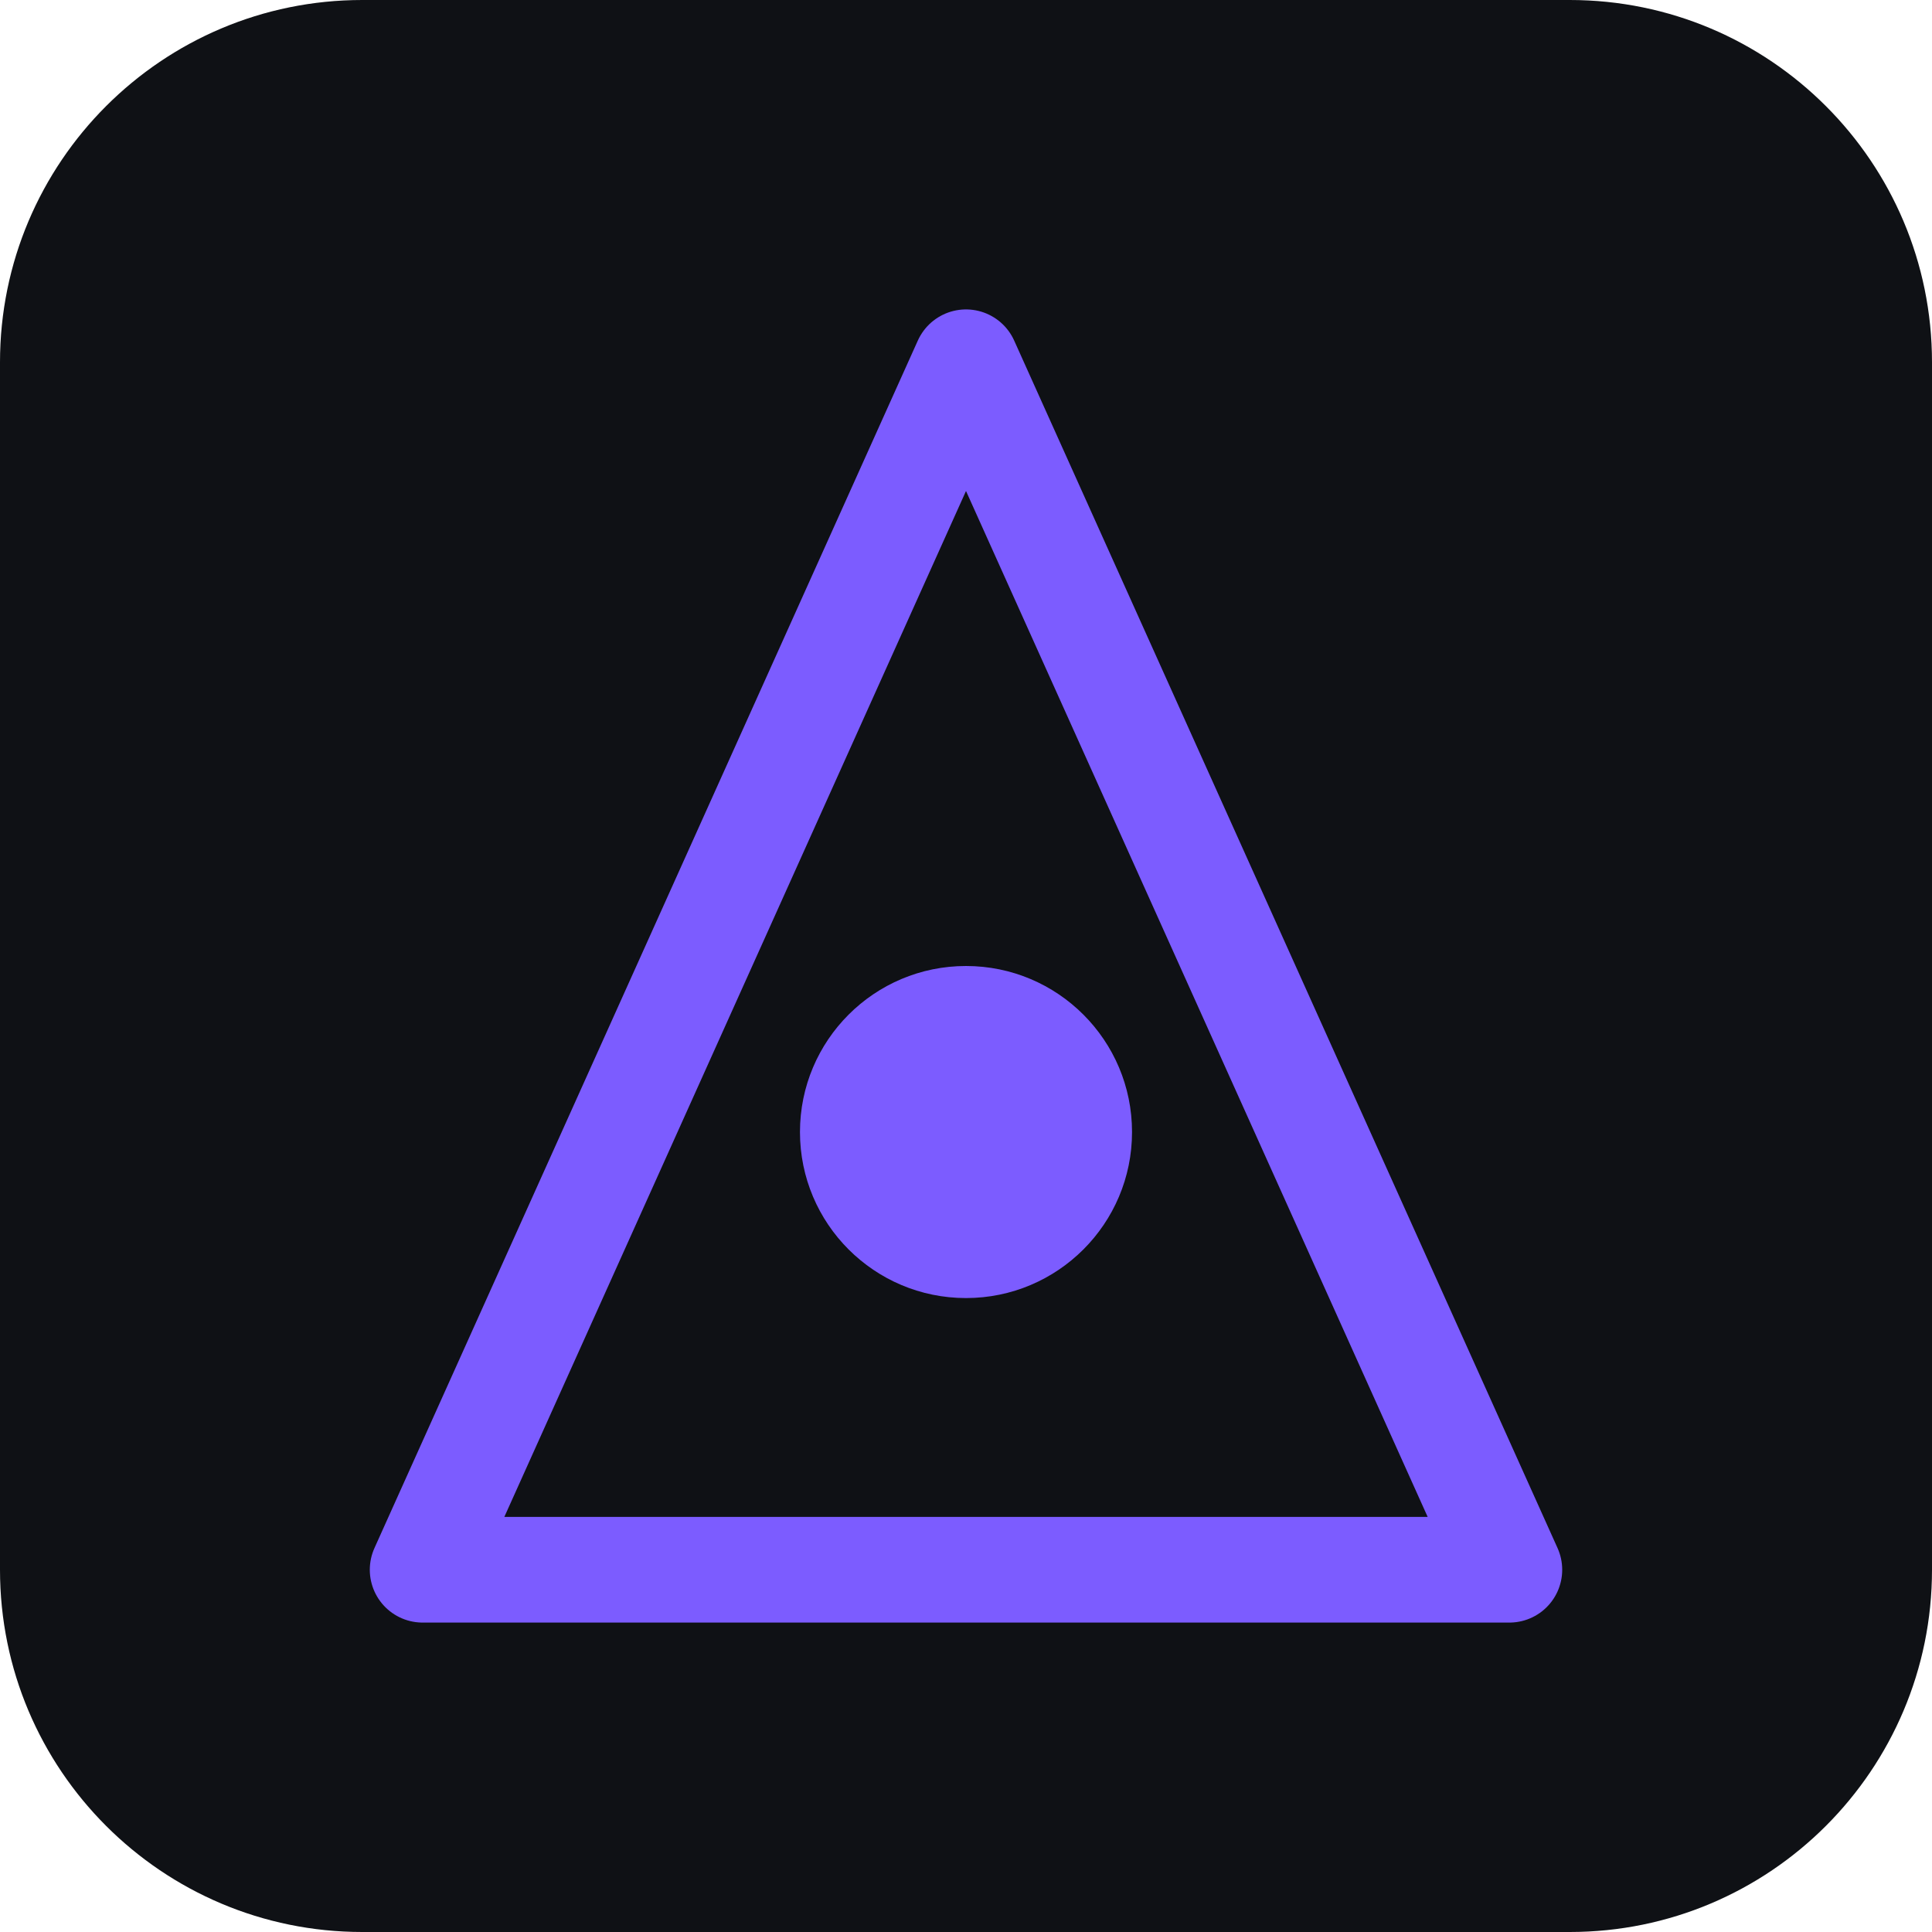
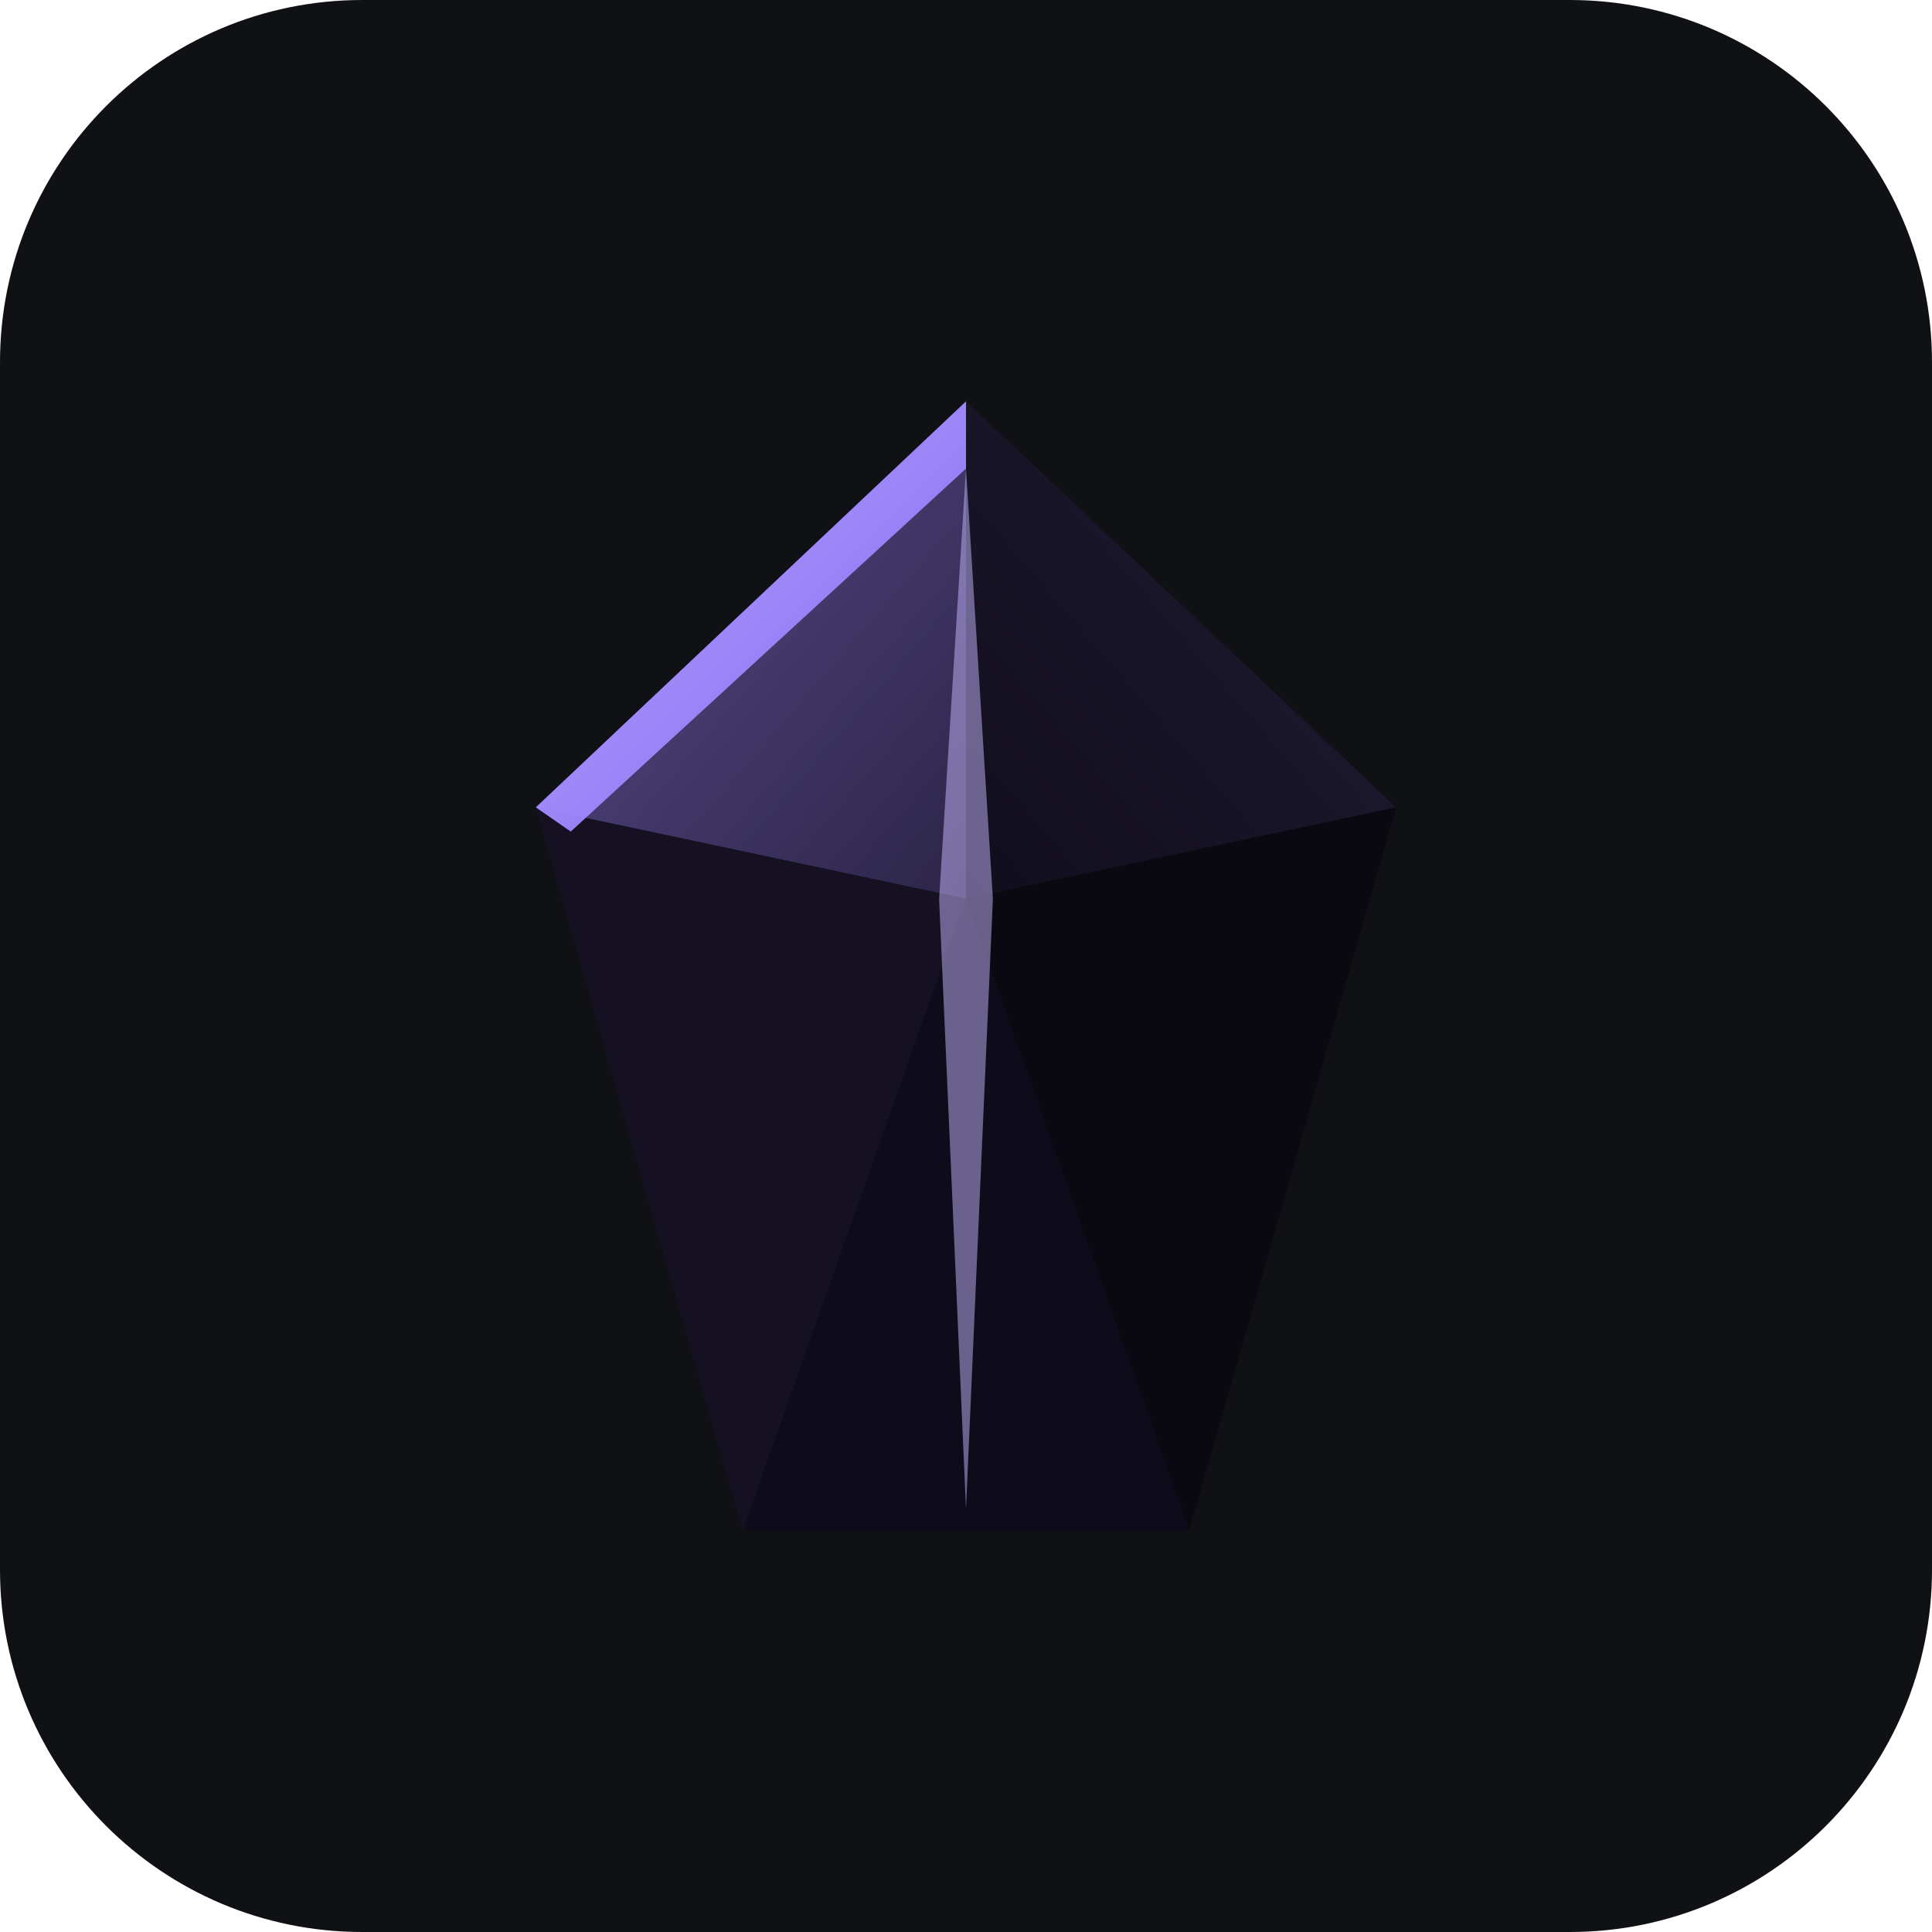
<svg xmlns="http://www.w3.org/2000/svg" viewBox="0 0 512 512" width="512" height="512">
  <rect width="512" height="512" rx="96" fill="#0f1115" />
-   <path d="M256 96 L400 416 H112 Z" fill="none" stroke="#7c5cff" stroke-width="28" stroke-linejoin="round" />
-   <circle cx="256" cy="300" r="44" fill="#7c5cff" />
+   <svg x="142" y="106" width="228" height="300" viewBox="0 0 32 42">
+     <defs>
+       <linearGradient id="r1" x1="0%" y1="0%" x2="100%" y2="100%">
+         <stop offset="0%" stop-color="#5a4d8f" />
+         <stop offset="100%" stop-color="#2c2547" />
+       </linearGradient>
+       <linearGradient id="r2" x1="100%" y1="0%" x2="0%" y2="100%">
+         <stop offset="0%" stop-color="#221d36" />
+         <stop offset="100%" stop-color="#100d1c" />
+       </linearGradient>
+       <linearGradient id="spec" x1="0%" y1="0%" x2="100%" y2="100%">
+         <stop offset="0%" stop-color="#c8b8ff" />
+         <stop offset="100%" stop-color="#7c5cff" />
+       </linearGradient>
+     </defs>
+     <polygon points="16,0 0,15.1 16,18.5" fill="url(#r1)" />
+     <polygon points="16,0 32,15.1 16,18.5" fill="url(#r2)" />
+     <polygon points="0,15.1 16,18.5 7.7,42" fill="#151122" />
+     <polygon points="32,15.1 16,18.5 24.3,42" fill="#0a0810" />
+     <polygon points="16,18.5 7.7,42 24.3,42" fill="#0e0b1a" />
+     <polygon points="16,0 0,15.1 1.3,16 16,2.5" fill="url(#spec)" opacity="0.95" />
+     <polygon points="16,2.5 15,18.5 16,41.2 17,18.5" fill="#c8b8ff" opacity="0.5" />
+   </svg>
</svg>
